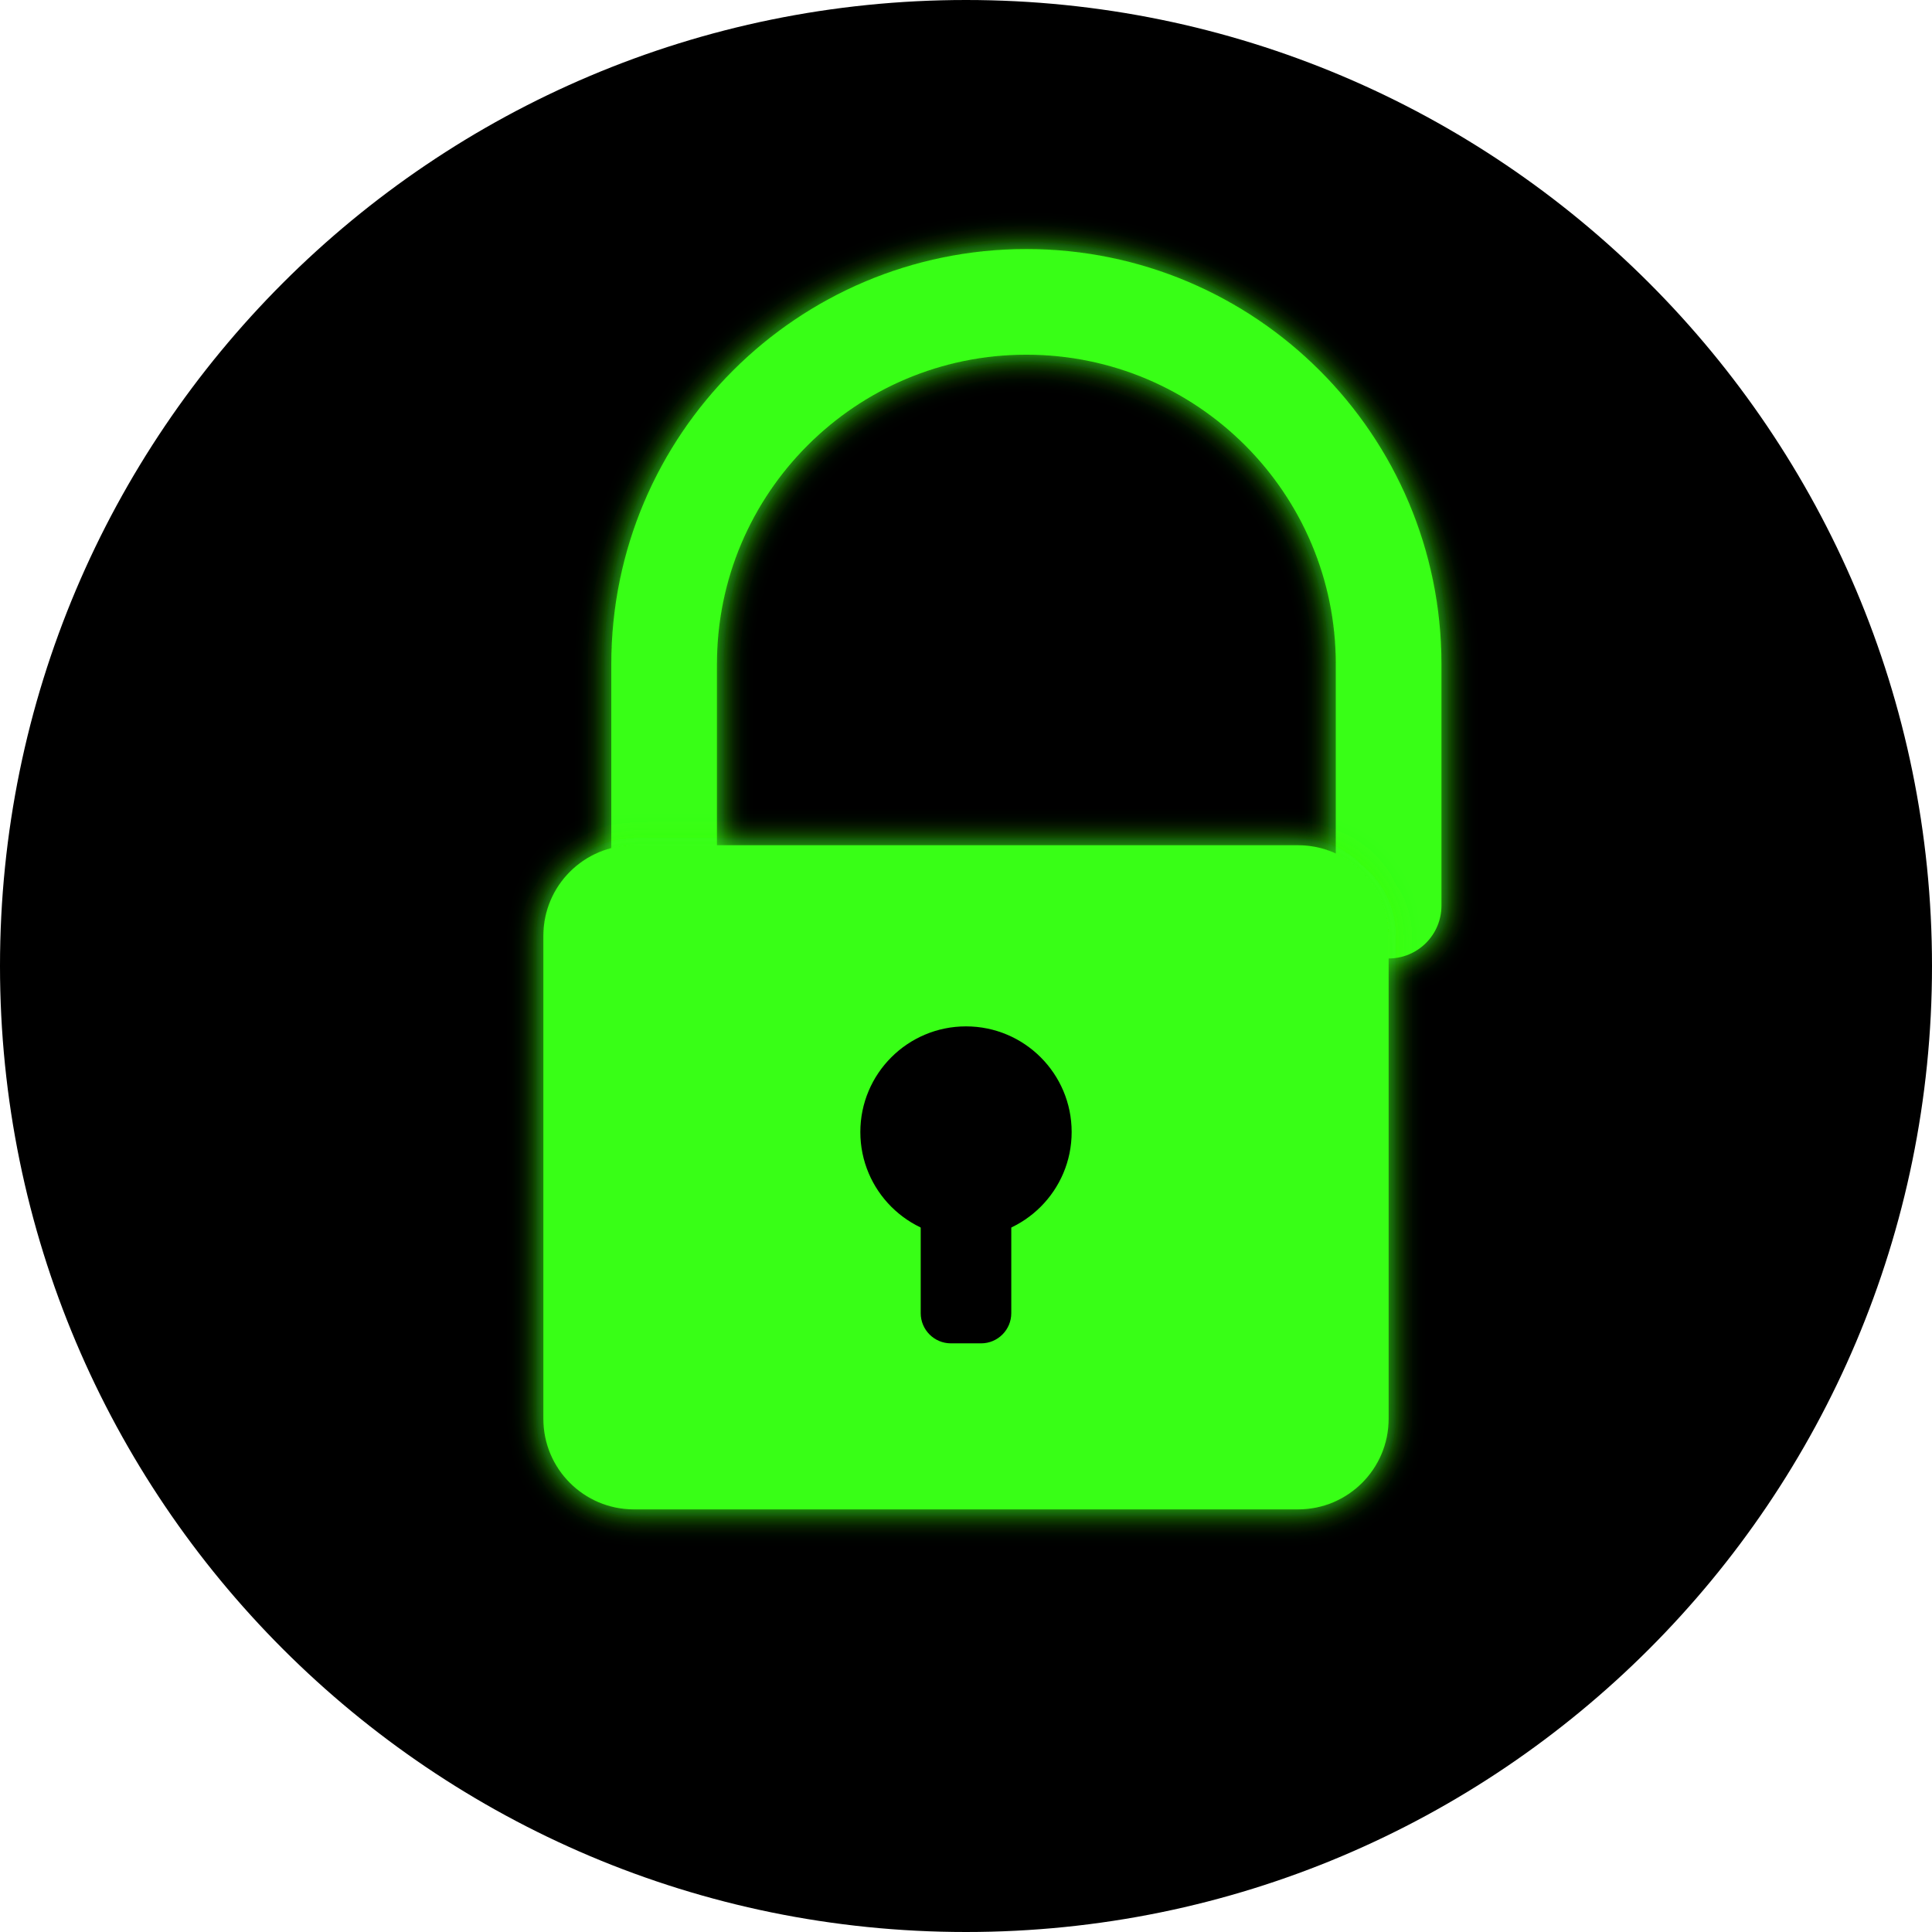
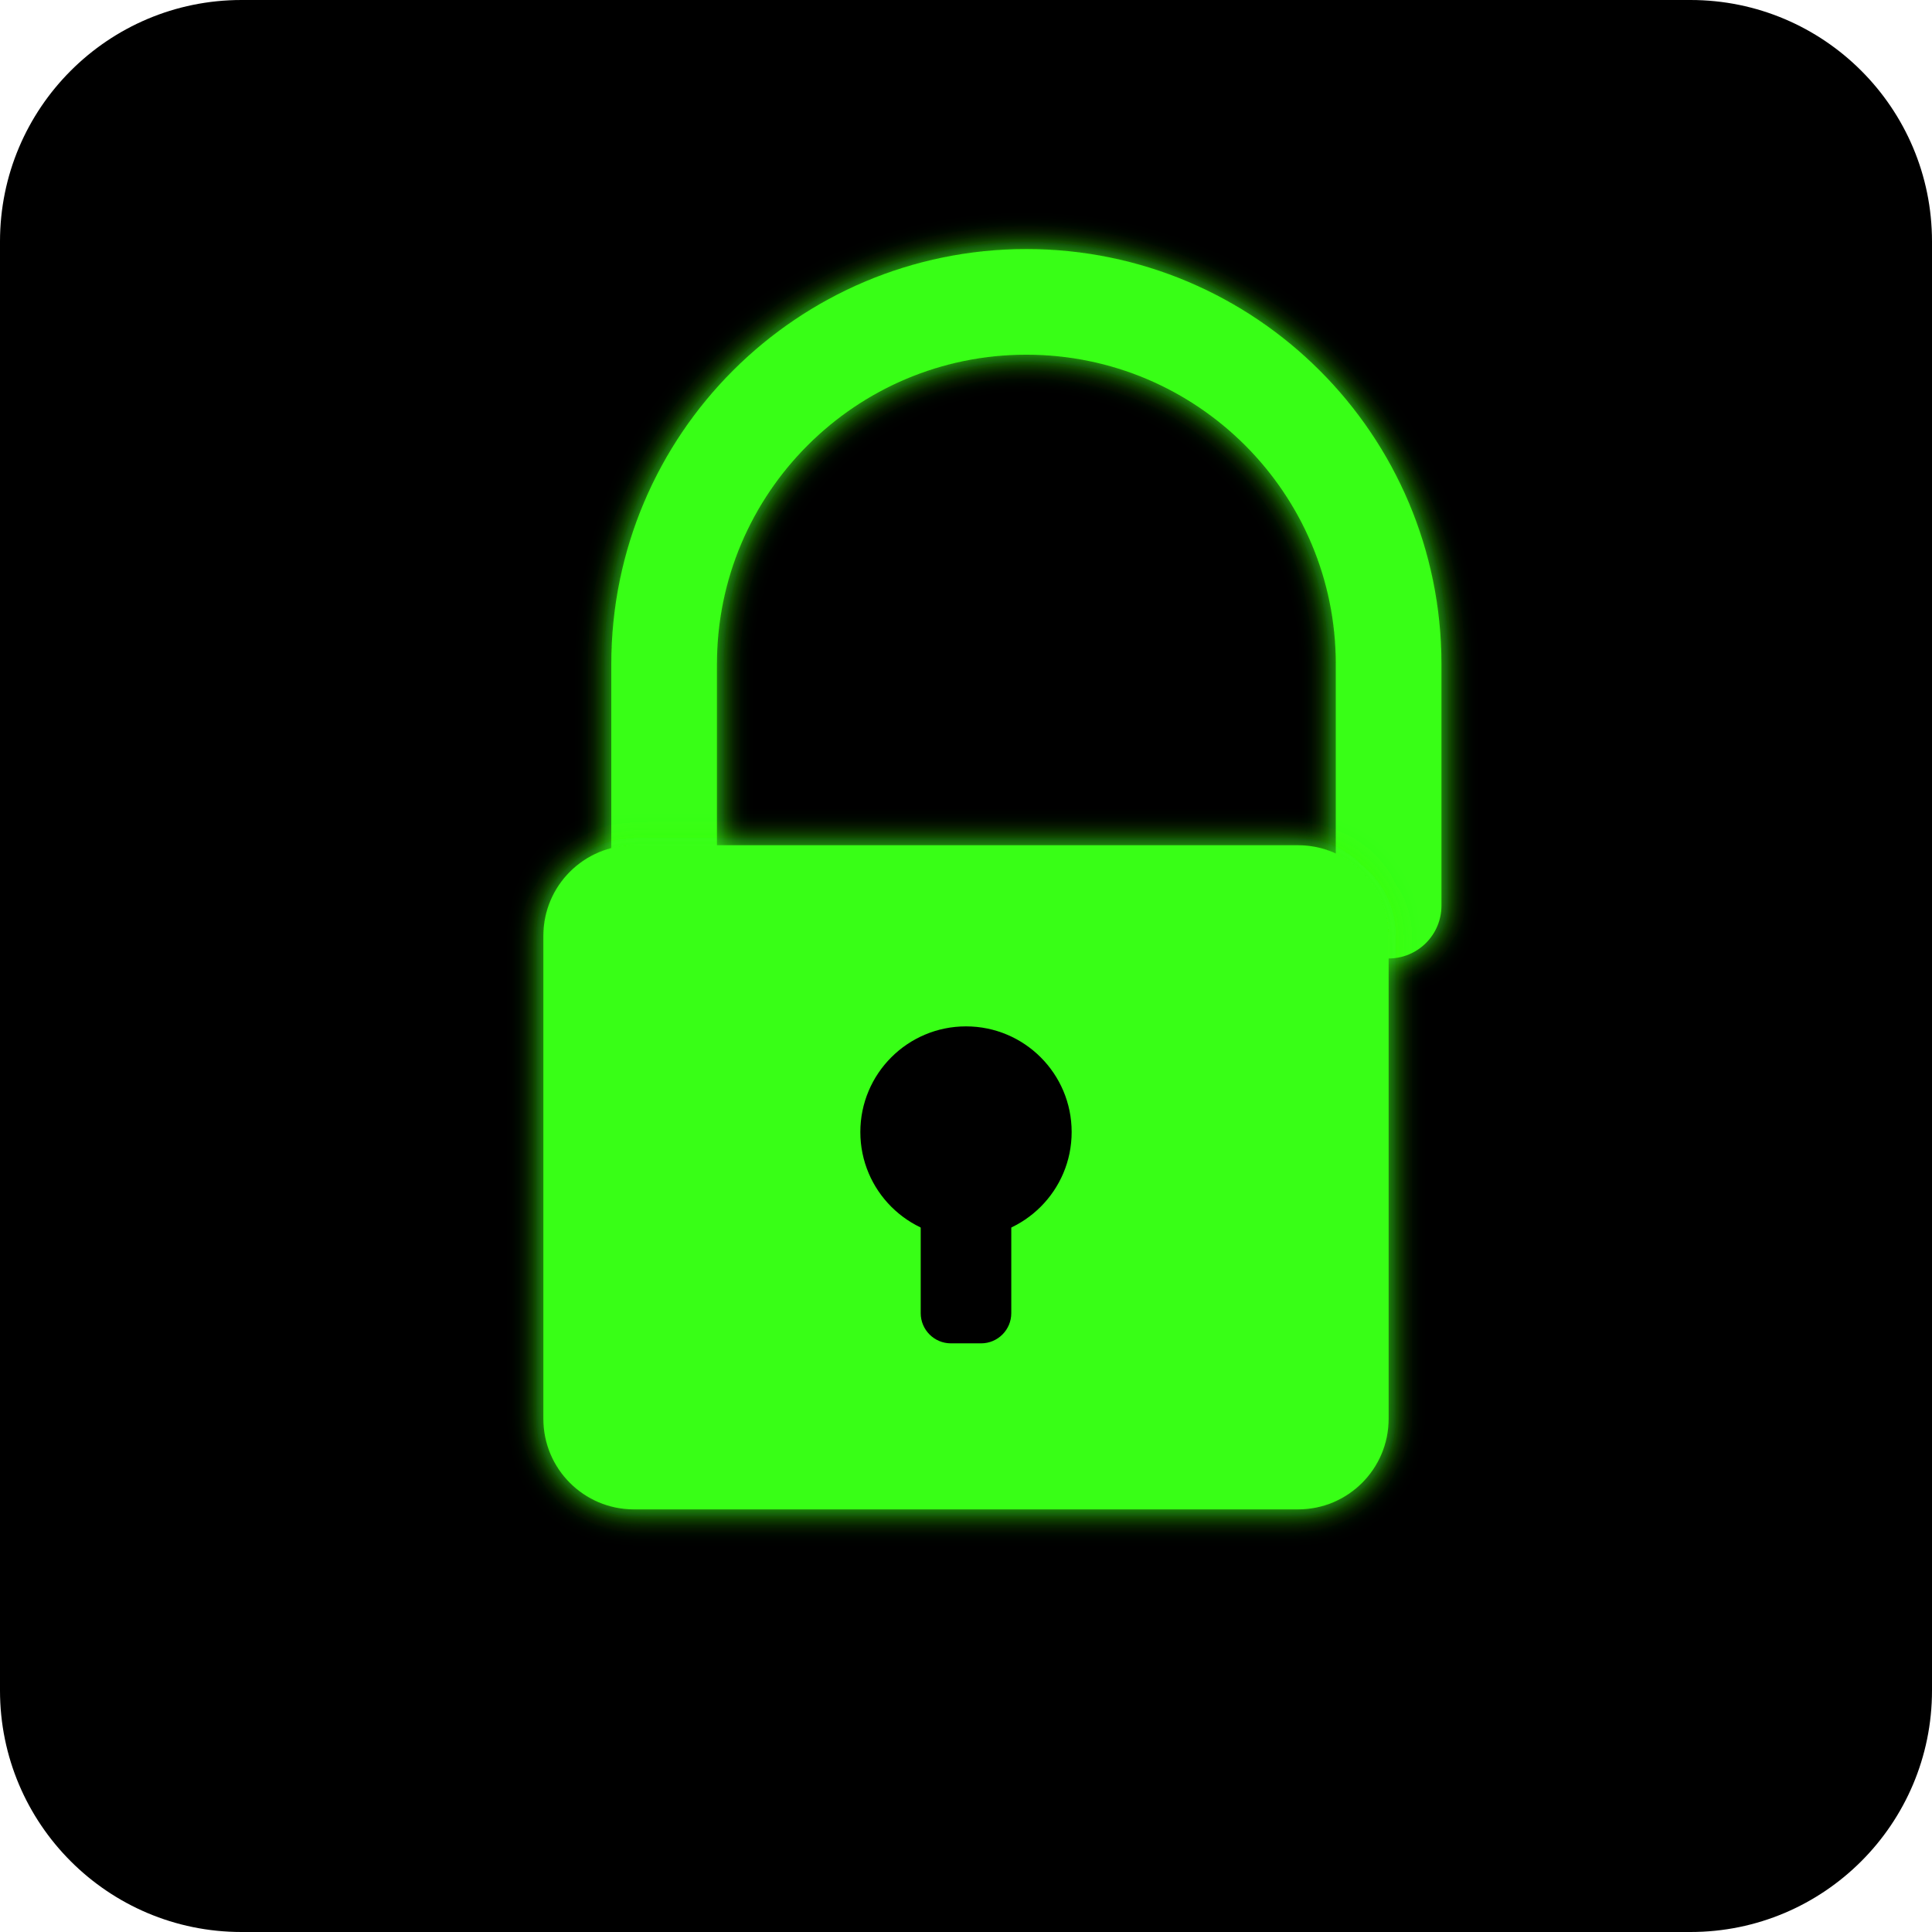
<svg xmlns="http://www.w3.org/2000/svg" viewBox="0 0 512 512">
-   <circle cx="256" cy="256" r="256" fill="#000000" />
+   <rect x="0" y="0" width="512" height="512" rx="64" ry="64" fill="#000000" />
  <g transform="translate(128, 80)">
    <path d="M 48 160 L 48 96 C 48 43 91 0 144 0 C 197 0 240 43 240 96 L 240 160" fill="none" stroke="#39FF14" stroke-width="28" stroke-linecap="round" filter="url(#glow)" />
    <rect x="16" y="144" width="224" height="176" rx="24" ry="24" fill="#39FF14" filter="url(#glow)" />
    <circle cx="128" cy="220" r="28" fill="#000000" />
    <rect x="116" y="220" width="24" height="56" rx="8" fill="#000000" />
  </g>
  <defs>
    <filter id="glow" x="-50%" y="-50%" width="200%" height="200%">
      <feGaussianBlur stdDeviation="4" result="coloredBlur" />
      <feMerge>
        <feMergeNode in="coloredBlur" />
        <feMergeNode in="SourceGraphic" />
      </feMerge>
    </filter>
  </defs>
</svg>
